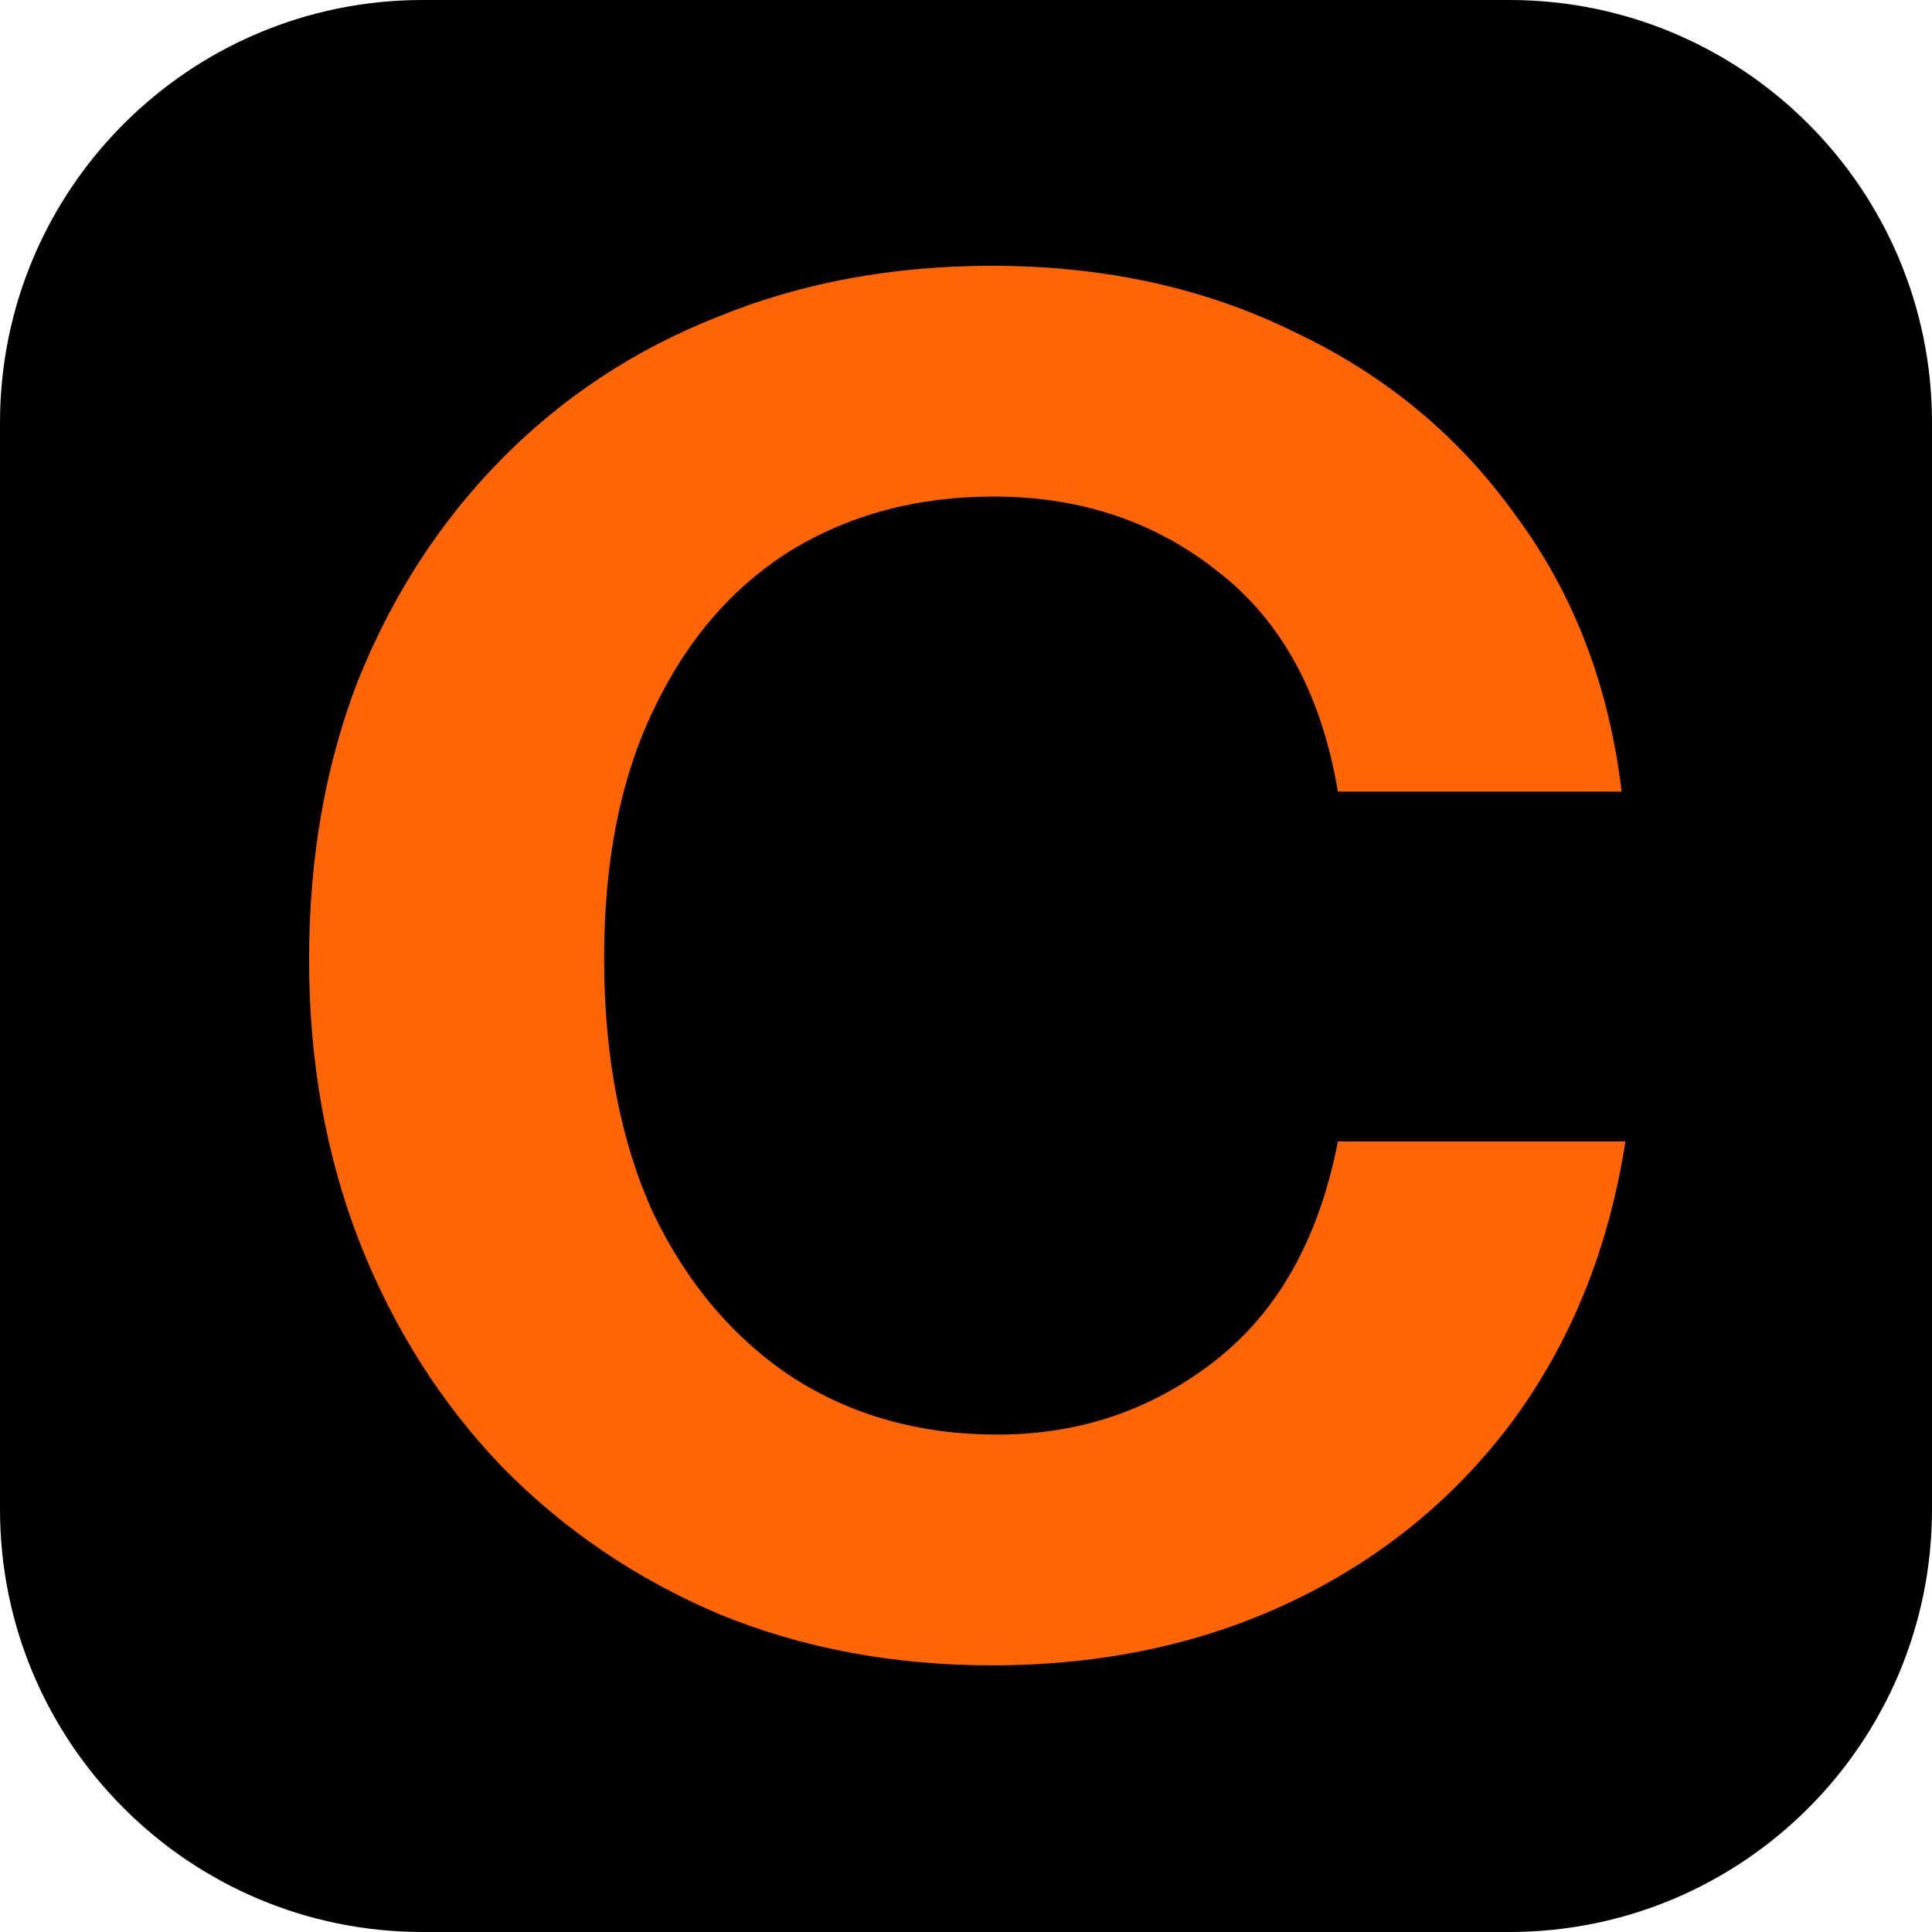
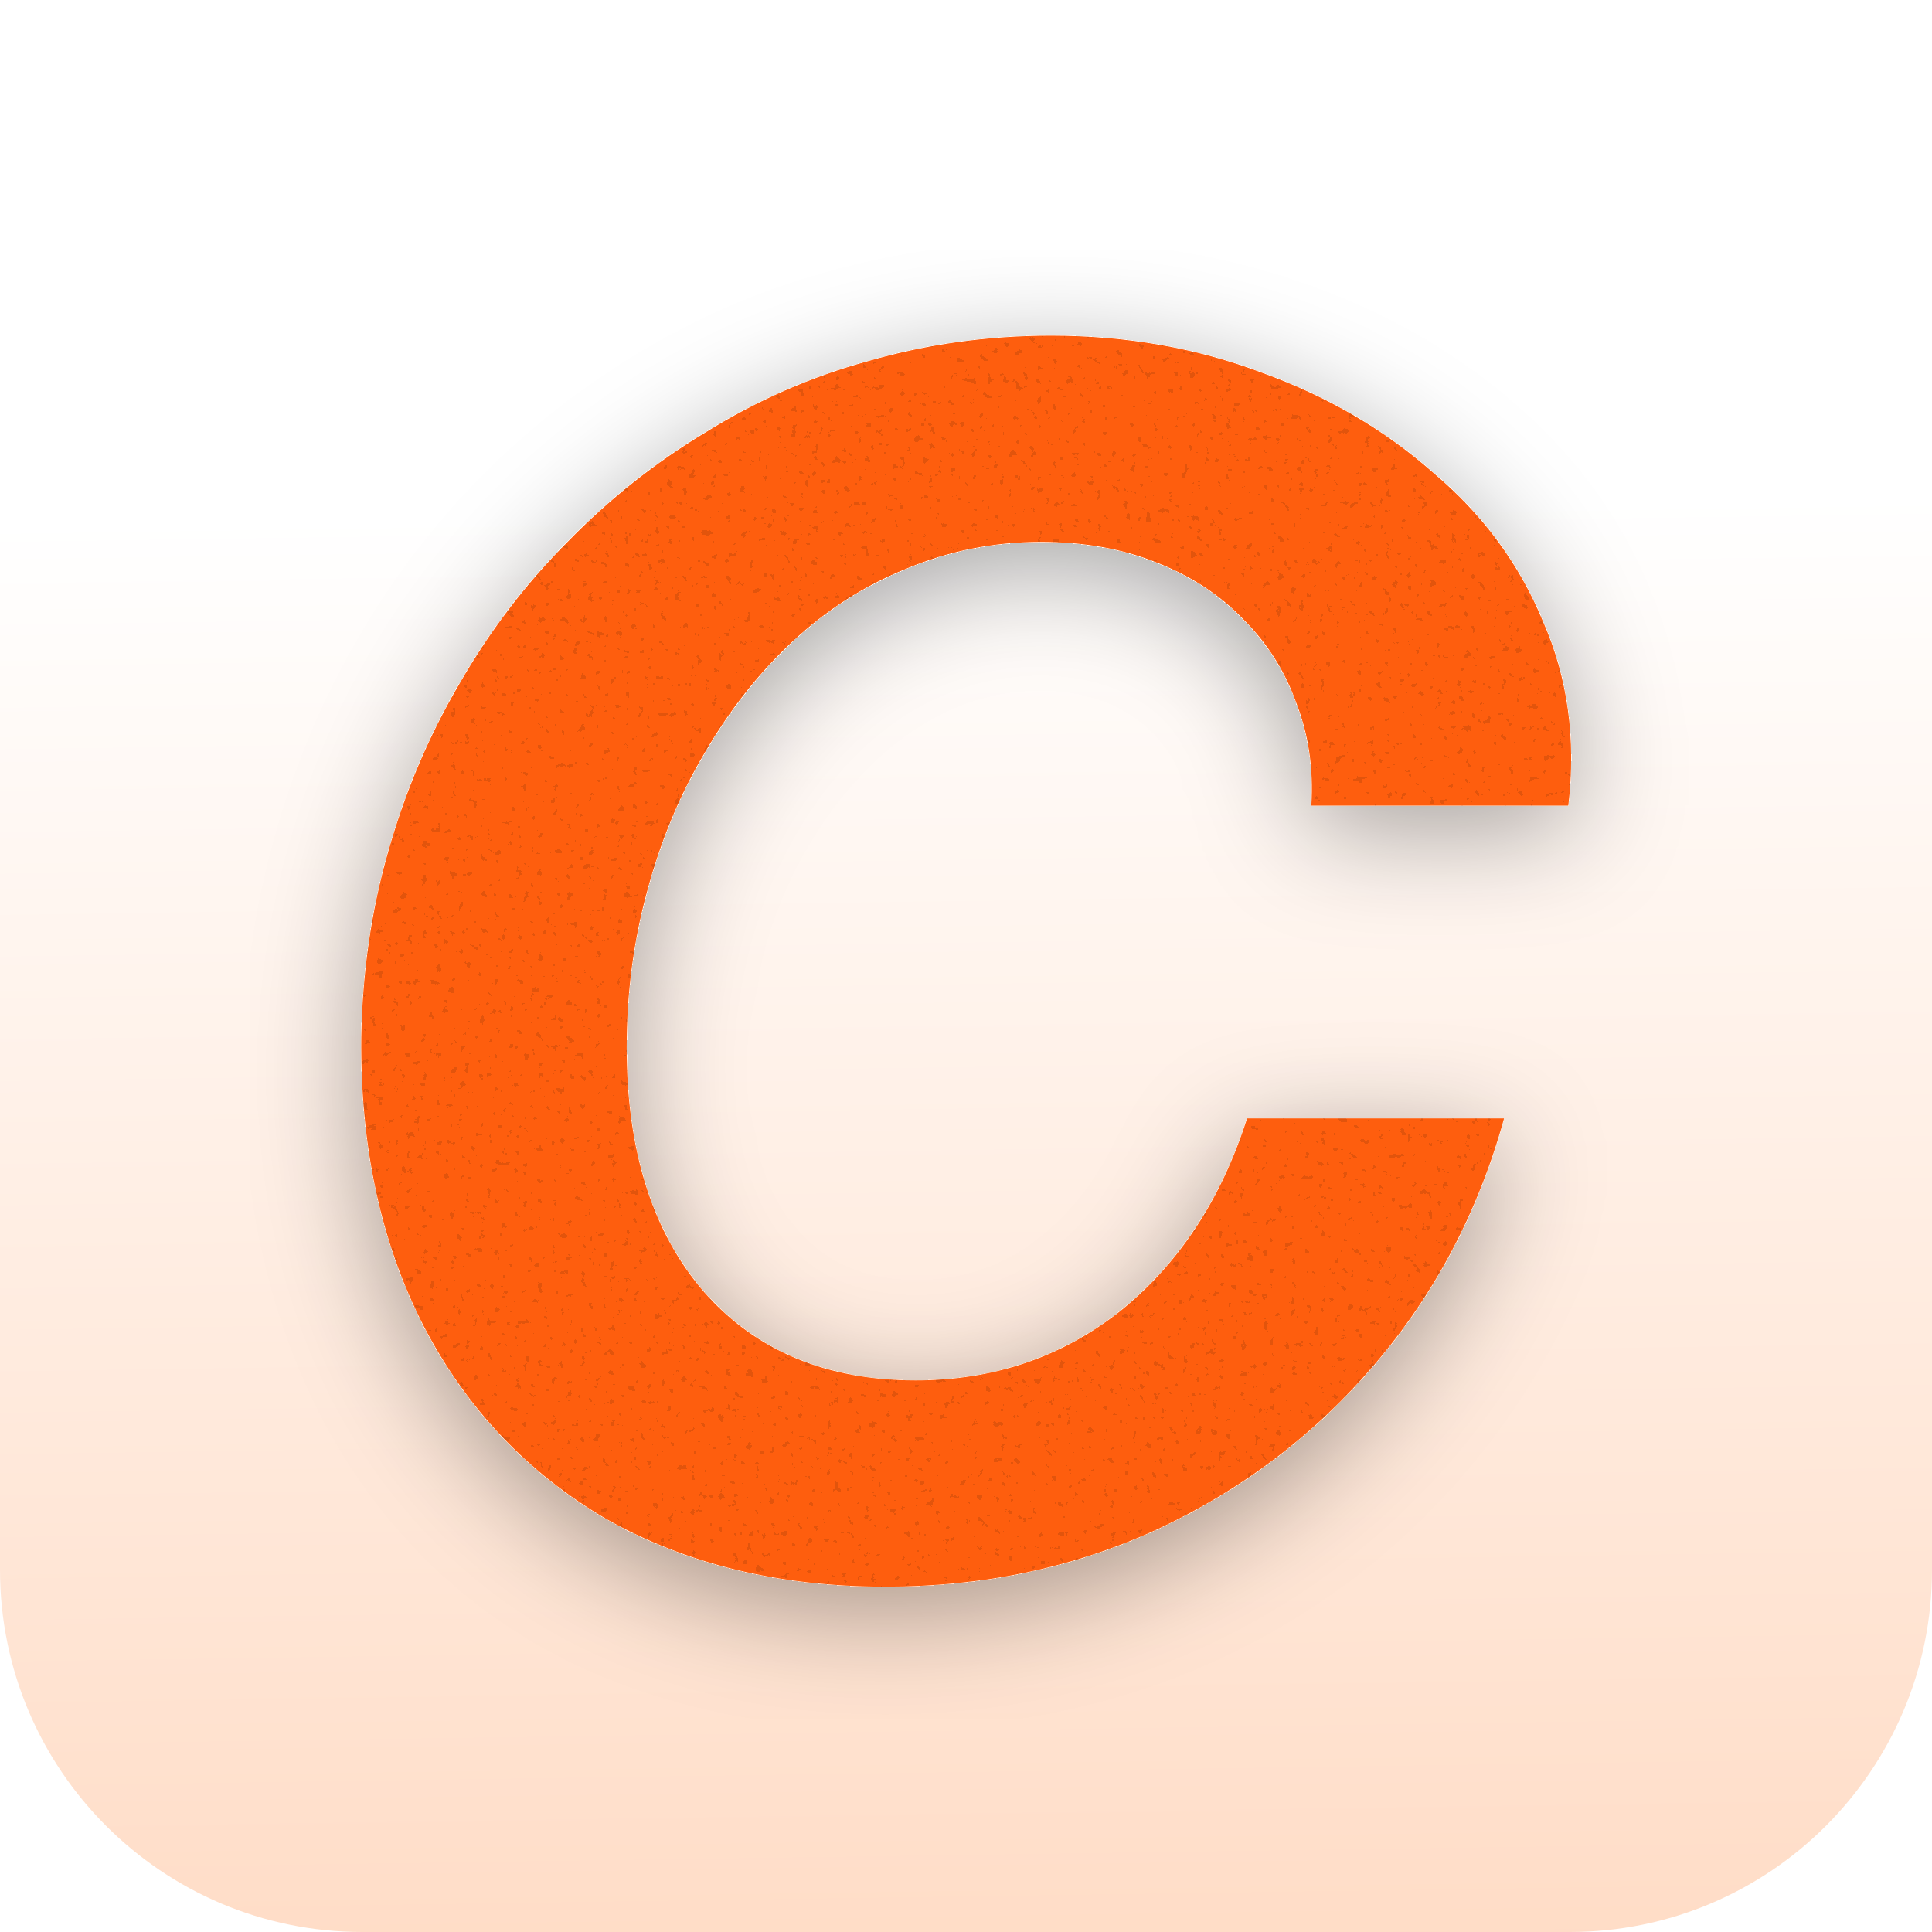
- <svg xmlns="http://www.w3.org/2000/svg" viewBox="0 0 64 64">
-   <rect width="64" height="64" rx="14" fill="#000" />
-   <path transform="translate(-106.6 -45.7) scale(1.79)" d="M77.908 56.35C76.088 56.35 74.408 56.035 72.868 55.405C71.328 54.752 69.987 53.842 68.843 52.675C67.723 51.508 66.848 50.132 66.218 48.545C65.588 46.935 65.273 45.185 65.273 43.295C65.273 41.405 65.576 39.678 66.183 38.115C66.813 36.552 67.688 35.198 68.808 34.055C69.951 32.888 71.293 32.002 72.833 31.395C74.373 30.765 76.065 30.45 77.908 30.45C79.985 30.45 81.852 30.858 83.508 31.675C85.188 32.468 86.553 33.6 87.603 35.07C88.677 36.517 89.33 38.22 89.563 40.18H84.313C84.01 38.383 83.275 37.03 82.108 36.12C80.942 35.187 79.553 34.72 77.943 34.72C76.52 34.72 75.26 35.058 74.163 35.735C73.09 36.412 72.25 37.392 71.643 38.675C71.037 39.935 70.733 41.463 70.733 43.26C70.733 45.08 71.037 46.655 71.643 47.985C72.273 49.292 73.136 50.307 74.233 51.03C75.33 51.73 76.59 52.08 78.013 52.08C79.53 52.08 80.871 51.625 82.038 50.715C83.205 49.805 83.963 48.452 84.313 46.655H89.633C89.33 48.615 88.641 50.33 87.568 51.8C86.495 53.247 85.13 54.367 83.473 55.16C81.817 55.953 79.962 56.35 77.908 56.35Z" fill="#FF6505" />
+ <svg xmlns="http://www.w3.org/2000/svg" width="80" height="80" viewBox="0 0 80 80" fill="none">
+   <rect width="80" height="80" rx="15" fill="url(#paint0_linear_896_426)" />
+   <g filter="url(#filter0_dn_896_426)">
+     <path d="M36.66 65.7C32.273 65.7 28.423 64.767 25.11 62.9C21.843 60.987 19.323 58.327 17.55 54.92C15.777 51.467 14.913 47.477 14.96 42.95C15.007 40.243 15.38 37.677 16.08 35.25C16.78 32.777 17.76 30.467 19.02 28.32C20.28 26.127 21.773 24.167 23.5 22.44C25.227 20.667 27.14 19.15 29.24 17.89C31.34 16.583 33.58 15.603 35.96 14.95C38.387 14.25 40.907 13.9 43.52 13.9C46.647 13.9 49.563 14.413 52.27 15.44C54.977 16.42 57.333 17.797 59.34 19.57C61.393 21.297 62.91 23.35 63.89 25.73C64.917 28.063 65.267 30.607 64.94 33.36H54.3C54.393 31.82 54.183 30.397 53.67 29.09C53.203 27.783 52.48 26.64 51.5 25.66C50.52 24.633 49.307 23.84 47.86 23.28C46.46 22.72 44.873 22.44 43.1 22.44C41.14 22.44 39.273 22.813 37.5 23.56C35.773 24.26 34.21 25.263 32.81 26.57C31.41 27.877 30.197 29.417 29.17 31.19C28.143 32.917 27.35 34.83 26.79 36.93C26.23 38.983 25.95 41.13 25.95 43.37C25.95 47.663 27.023 51.047 29.17 53.52C31.317 55.947 34.233 57.16 37.92 57.16C41.14 57.16 43.963 56.203 46.39 54.29C48.817 52.33 50.567 49.67 51.64 46.31H62.28C61.207 50.183 59.41 53.59 56.89 56.53C54.417 59.423 51.43 61.687 47.93 63.32C44.477 64.907 40.72 65.7 36.66 65.7Z" fill="#FE5E0E" />
+   </g>
+   <defs>
+     <filter id="filter0_dn_896_426" x="10.39" y="10.398" width="59.54" height="60.801" filterUnits="userSpaceOnUse" color-interpolation-filters="sRGB">
+       <feFlood flood-opacity="0" result="BackgroundImageFix" />
+       <feColorMatrix in="SourceAlpha" type="matrix" values="0 0 0 0 0 0 0 0 0 0 0 0 0 0 0 0 0 0 127 0" result="hardAlpha" />
+       <feOffset dy="1" />
+       <feGaussianBlur stdDeviation="2.25" />
+       <feComposite in2="hardAlpha" operator="out" />
+       <feColorMatrix type="matrix" values="0 0 0 0 0 0 0 0 0 0 0 0 0 0 0 0 0 0 0.35 0" />
+       <feBlend mode="normal" in2="BackgroundImageFix" result="effect1_dropShadow_896_426" />
+       <feBlend mode="normal" in="SourceGraphic" in2="BackgroundImageFix" result="shape" />
+       <feTurbulence type="fractalNoise" baseFrequency="3.333 3.333" stitchTiles="stitch" numOctaves="3" result="noise" seed="3492" />
+       <feColorMatrix in="noise" type="luminanceToAlpha" result="alphaNoise" />
+       <feComponentTransfer in="alphaNoise" result="coloredNoise1">
+         <feFuncA type="discrete" tableValues="0 0 0 0 0 0 0 0 0 0 0 0 0 0 0 1 1 1 1 1 1 1 1 1 1 1 1 1 1 1 1 1 1 1 0 0 0 0 0 0 0 0 0 0 0 0 0 0 0 0 0 0 0 0 0 0 0 0 0 0 0 0 0 0 0 0 0 0 0 0 0 0 0 0 0 0 0 0 0 0 0 0 0 0 0 0 0 0 0 0 0 0 0 0 0 0 0 0 0 0 " />
+       </feComponentTransfer>
+       <feComposite operator="in" in2="shape" in="coloredNoise1" result="noise1Clipped" />
+       <feFlood flood-color="rgba(0, 0, 0, 0.11)" result="color1Flood" />
+       <feComposite operator="in" in2="noise1Clipped" in="color1Flood" result="color1" />
+       <feMerge result="effect2_noise_896_426">
+         <feMergeNode in="shape" />
+         <feMergeNode in="color1" />
+       </feMerge>
+       <feBlend mode="normal" in="effect2_noise_896_426" in2="effect1_dropShadow_896_426" result="effect2_noise_896_426" />
+     </filter>
+     <linearGradient id="paint0_linear_896_426" x1="40" y1="21" x2="41.5" y2="124" gradientUnits="userSpaceOnUse">
+       <stop stop-color="white" />
+       <stop offset="1" stop-color="#FFC39D" />
+     </linearGradient>
+   </defs>
</svg>
